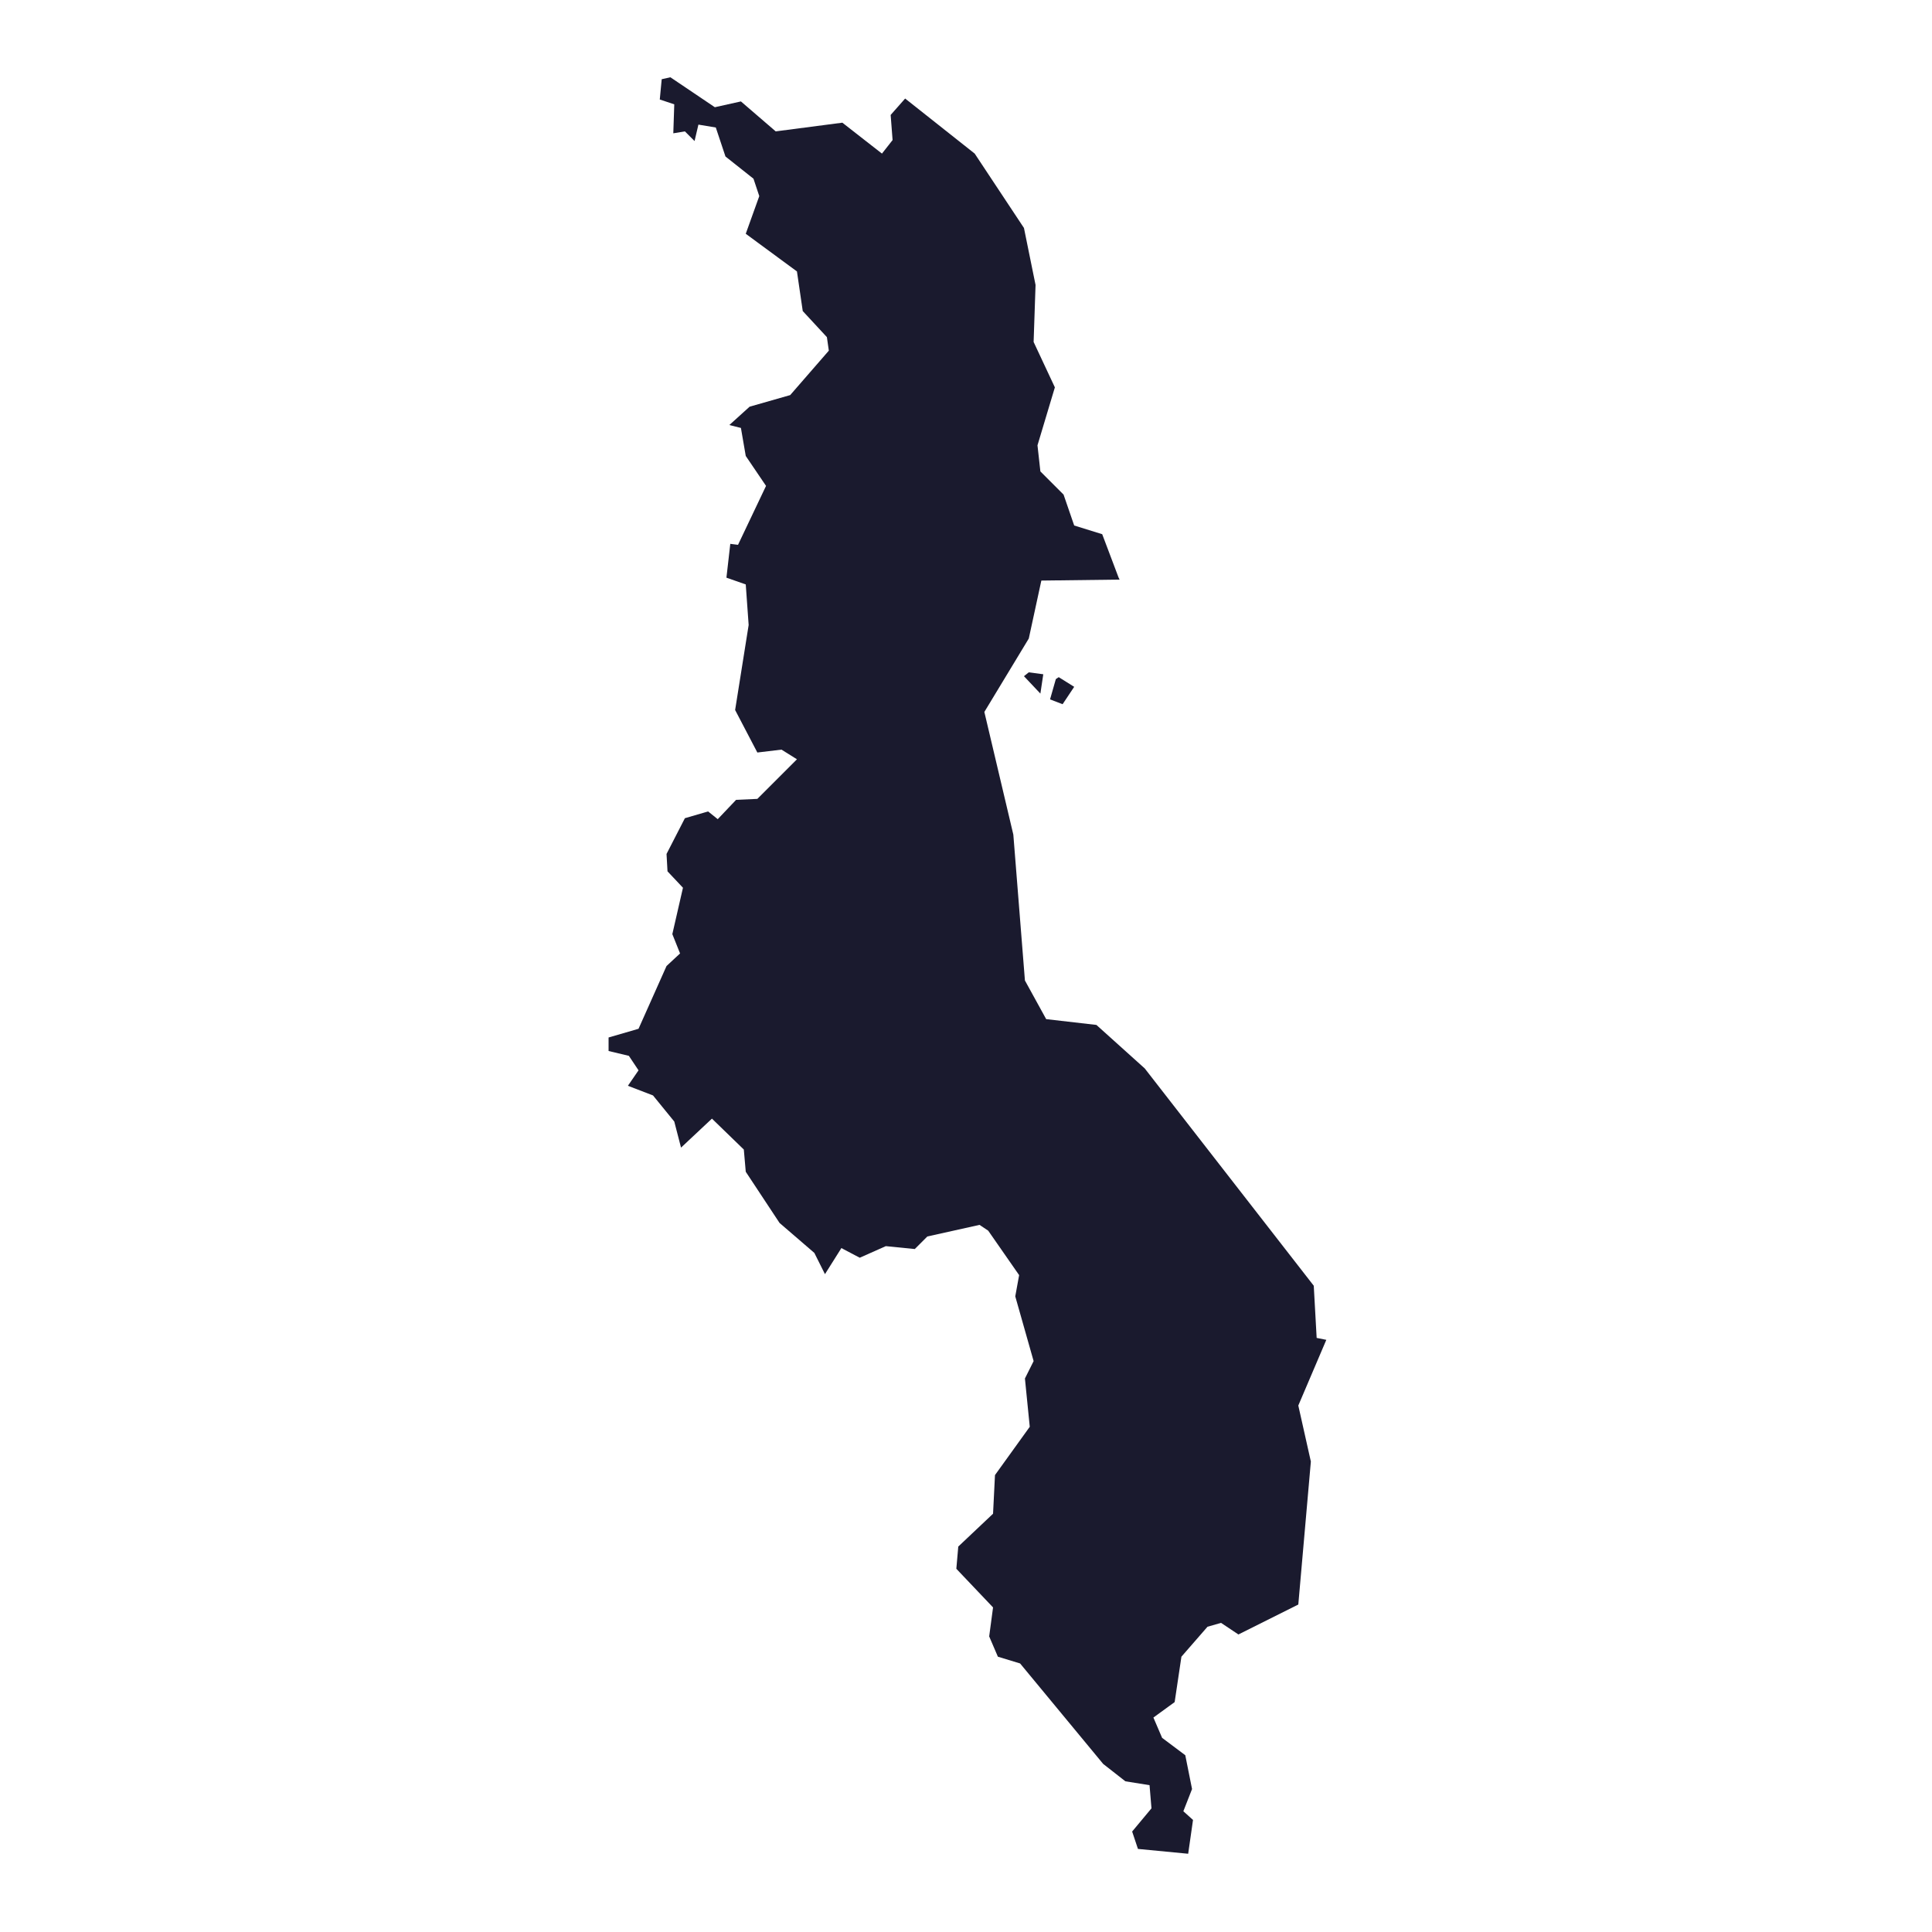
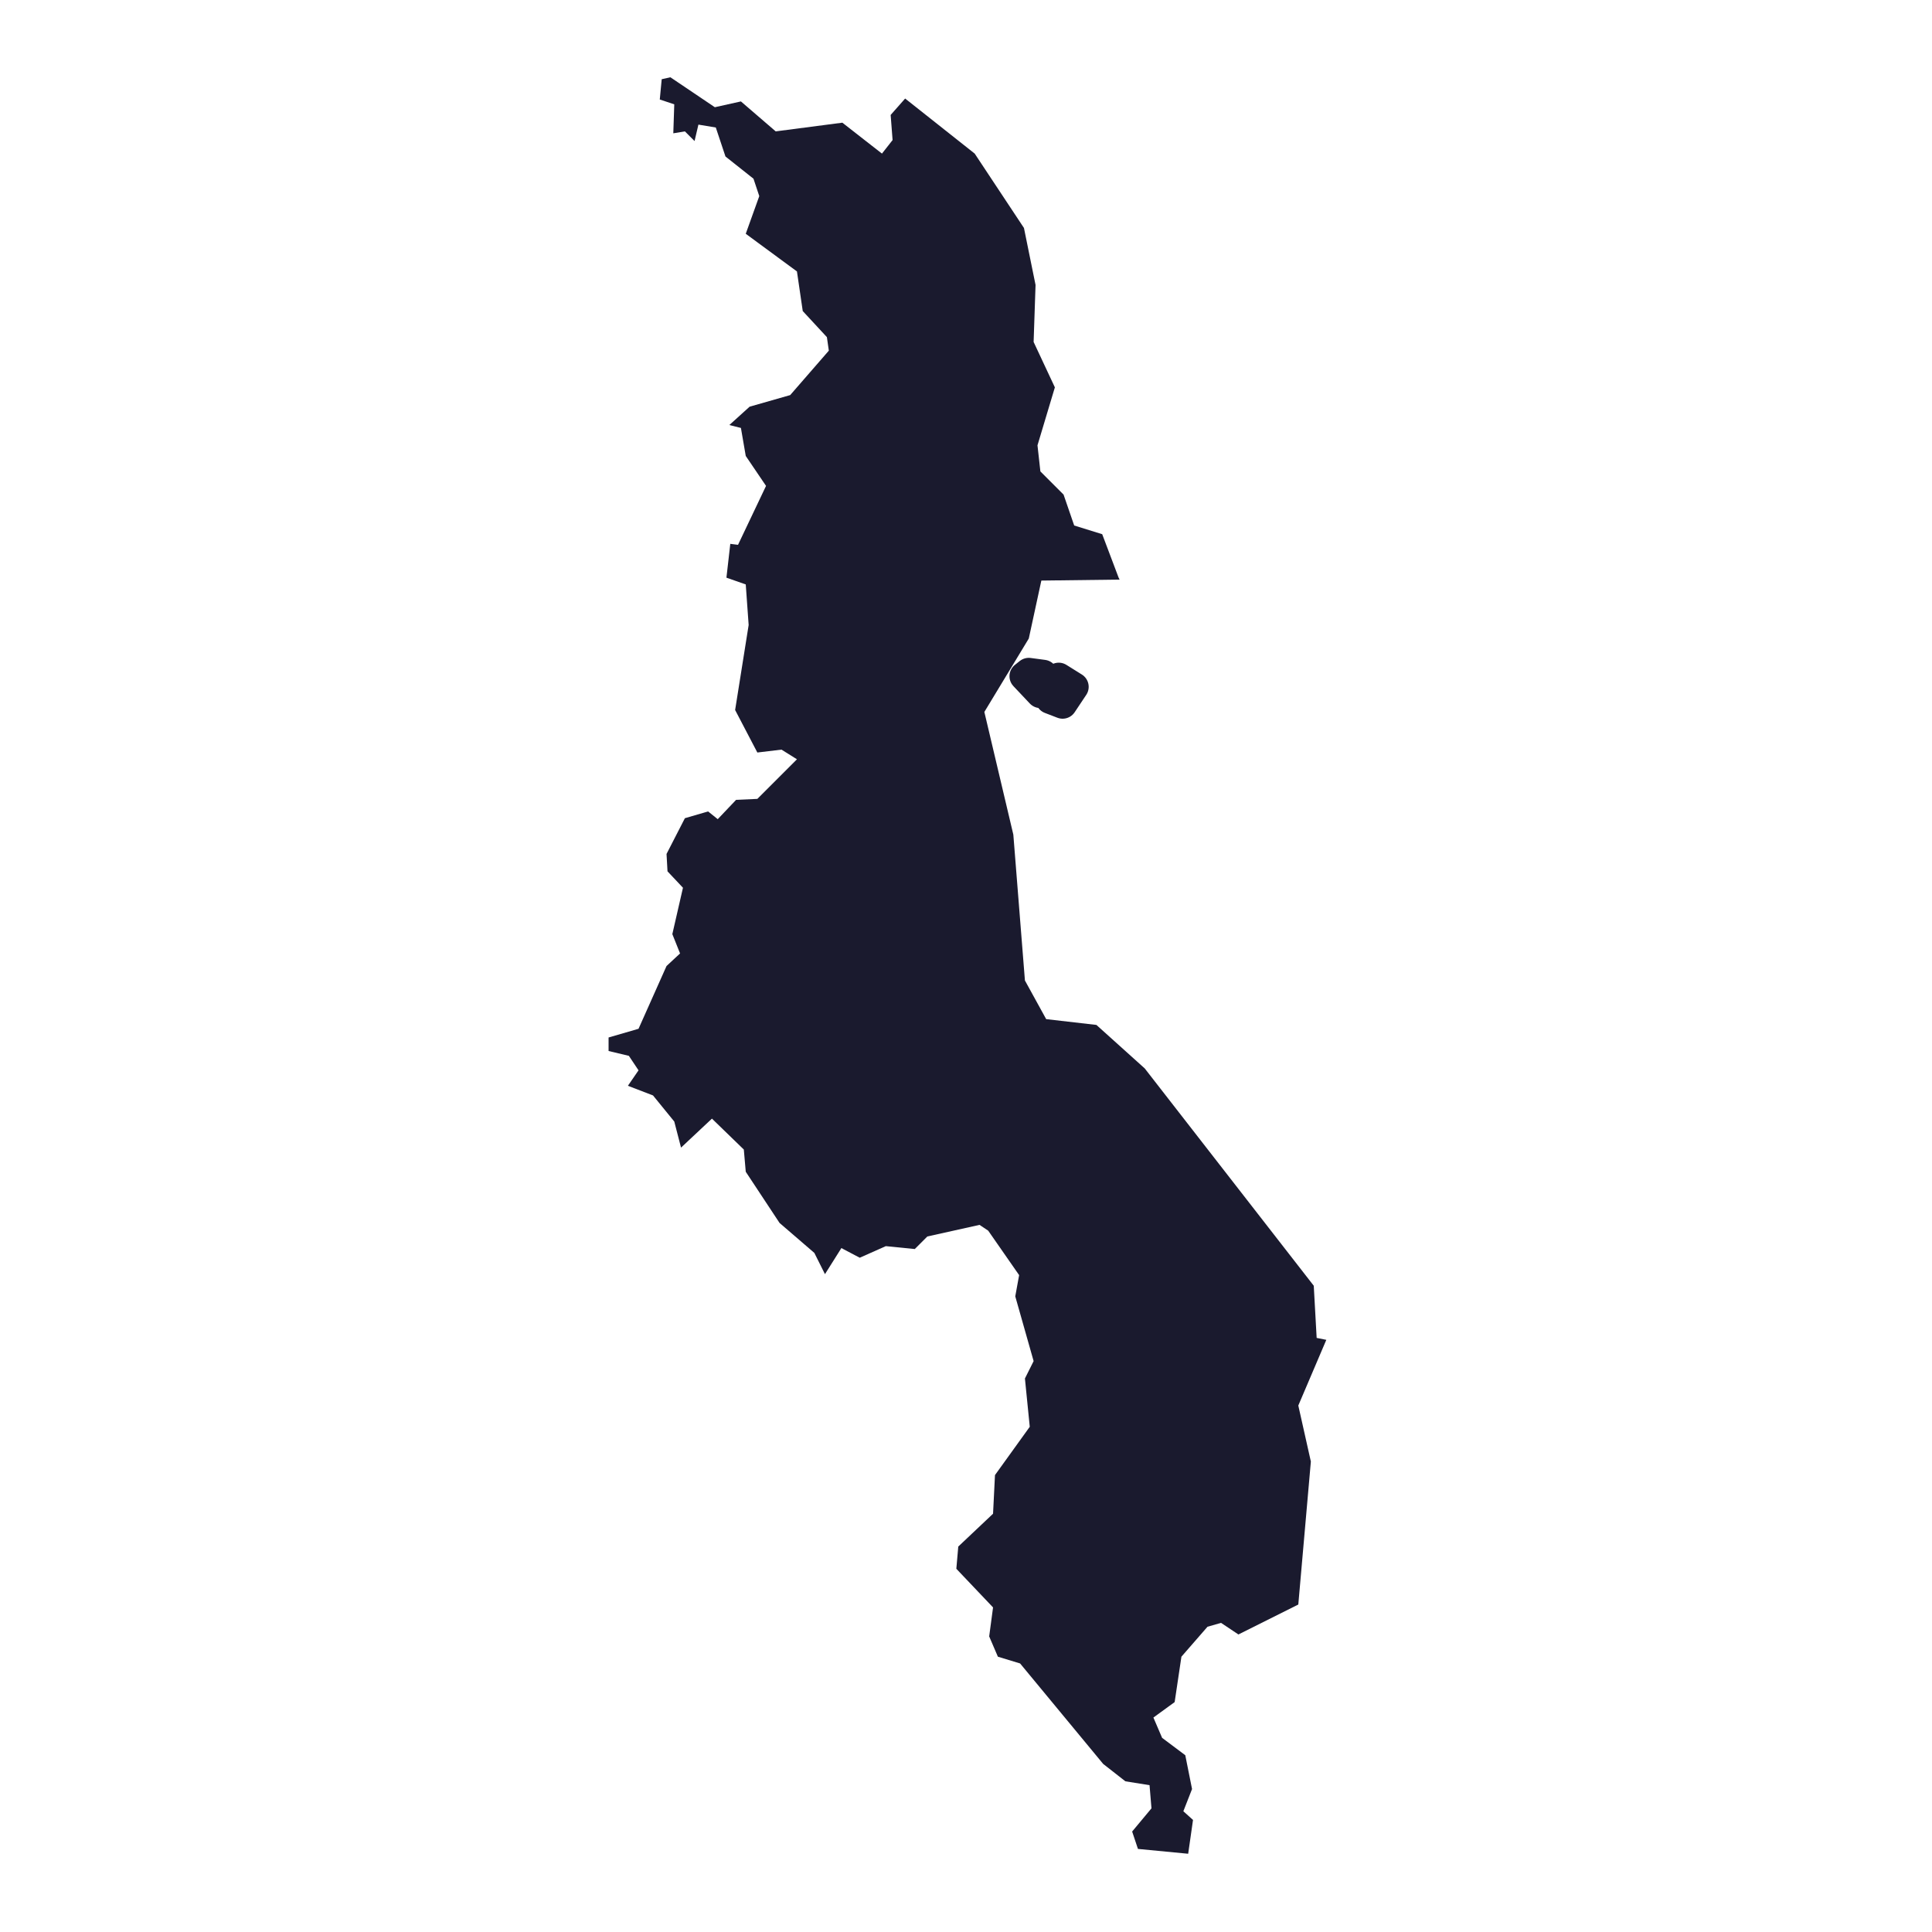
<svg xmlns="http://www.w3.org/2000/svg" viewBox="0 0 200 200">
-   <path fill="#1a1a2e" fill-rule="evenodd" d="M115.9 60L107.8 60.1L106.5 66.1L101.9 73.7L104.9 86.4L106.1 101.5L108.3 105.5L113.5 106.1L118.5 110.6L136 133.1L136.3 138.5L137.3 138.7L134.4 145.5L135.7 151.3L134.4 166.1L128.2 169.2L126.4 168L125 168.4L122.3 171.5L121.6 176.2L119.4 177.8L120.3 179.9L122.7 181.7L123.4 185.2L122.5 187.5L123.5 188.4L123 191.9L117.8 191.4L117.2 189.6L119.2 187.2L119 184.8L116.5 184.4L114.2 182.6L105.6 172.2L103.3 171.5L102.4 169.4L102.8 166.4L99 162.4L99.2 160.1L102.8 156.7L103 152.7L106.6 147.7L106.1 142.7L107 140.9L105.1 134.2L105.5 132L102.3 127.4L101.4 126.8L96 128L94.7 129.3L91.7 129L89 130.2L87.1 129.2L85.4 131.9L84.3 129.7L80.7 126.6L77.2 121.3L77 119L73.7 115.8L70.5 118.8L69.8 116.1L67.6 113.4L65 112.4L66.1 110.8L65.1 109.3L63 108.8L63 107.4L66.1 106.5L69 100L70.4 98.7L69.6 96.7L70.7 91.9L69.1 90.2L69 88.4L70.9 84.7L73.3 84L74.3 84.8L76.2 82.8L78.4 82.7L82.5 78.6L80.9 77.6L78.4 77.9L76.1 73.5L77.5 64.7L77.2 60.5L75.2 59.8L75.6 56.3L76.4 56.4L79.3 50.3L77.2 47.2L76.7 44.3L75.5 44L77.6 42.1L81.8 40.9L85.8 36.3L85.6 34.9L83.1 32.2L82.5 28.1L77.2 24.2L78.6 20.3L78 18.5L75.1 16.2L74.1 13.2L72.3 12.9L71.9 14.6L70.9 13.6L69.7 13.8L69.8 10.8L68.3 10.3L68.5 8.2L69.4 8L74 11.1L76.7 10.5L80.3 13.6L87.2 12.7L91.3 15.9L92.4 14.5L92.2 11.9L93.7 10.2L100.9 15.9L106 23.6L107.2 29.5L107 35.4L109.2 40.1L107.4 46.1L107.7 48.8L110.1 51.2L111.2 54.4L114.1 55.3L115.8 59.8ZM109.6 70.1L111.2 71.1L110 72.9L108.7 72.4L109.3 70.3ZM106.5 69.6L108 69.8L107.7 71.8L106 70Z" />
+   <path fill="#1a1a2e" fill-rule="evenodd" d="M115.9 60L107.8 60.1L106.5 66.1L101.9 73.7L104.9 86.4L106.1 101.5L108.3 105.5L113.5 106.1L118.5 110.6L136 133.1L136.3 138.5L137.3 138.7L134.4 145.5L135.7 151.3L134.4 166.1L128.2 169.2L126.4 168L125 168.4L122.3 171.5L121.6 176.2L119.4 177.8L120.3 179.9L122.7 181.7L123.4 185.2L122.5 187.5L123.5 188.4L123 191.9L117.8 191.4L117.2 189.6L119.2 187.2L119 184.8L116.5 184.4L114.2 182.6L105.6 172.2L103.3 171.5L102.4 169.4L102.8 166.4L99 162.4L99.2 160.1L102.8 156.7L103 152.7L106.6 147.7L106.1 142.7L107 140.9L105.1 134.2L105.5 132L102.3 127.4L101.4 126.8L96 128L94.7 129.3L91.7 129L89 130.2L87.1 129.2L85.4 131.9L84.3 129.7L80.7 126.6L77.2 121.3L77 119L73.7 115.8L70.5 118.8L69.8 116.1L67.6 113.4L65 112.4L66.1 110.8L65.1 109.3L63 108.8L63 107.4L66.1 106.5L69 100L70.4 98.7L69.6 96.7L70.7 91.9L69.1 90.2L69 88.4L70.9 84.7L73.3 84L74.3 84.8L76.2 82.8L78.4 82.7L82.5 78.6L80.9 77.6L78.4 77.9L76.1 73.5L77.5 64.7L77.2 60.5L75.2 59.8L75.6 56.3L76.4 56.4L79.3 50.3L77.2 47.2L76.7 44.3L75.5 44L77.6 42.1L81.8 40.9L85.8 36.3L85.6 34.9L83.1 32.2L82.5 28.1L77.2 24.2L78.6 20.3L78 18.5L75.1 16.2L74.1 13.2L72.3 12.9L71.9 14.6L70.9 13.6L69.7 13.8L69.8 10.8L68.3 10.3L68.5 8.2L69.4 8L74 11.1L76.7 10.5L80.3 13.6L87.2 12.7L91.3 15.9L92.4 14.5L92.2 11.9L93.7 10.2L100.9 15.9L106 23.6L107.2 29.5L107 35.4L109.2 40.1L107.4 46.1L107.7 48.8L110.1 51.2L111.2 54.4L114.1 55.3L115.8 59.8Z" />
+   <path fill="#1a1a2e" stroke="#1a1a2e" stroke-width="3" stroke-linejoin="round" d="M109.6 70.1L111.2 71.1L110 72.9L108.7 72.4L109.3 70.3ZM106.5 69.6L108 69.8L107.7 71.8L106 70Z" />
</svg>
